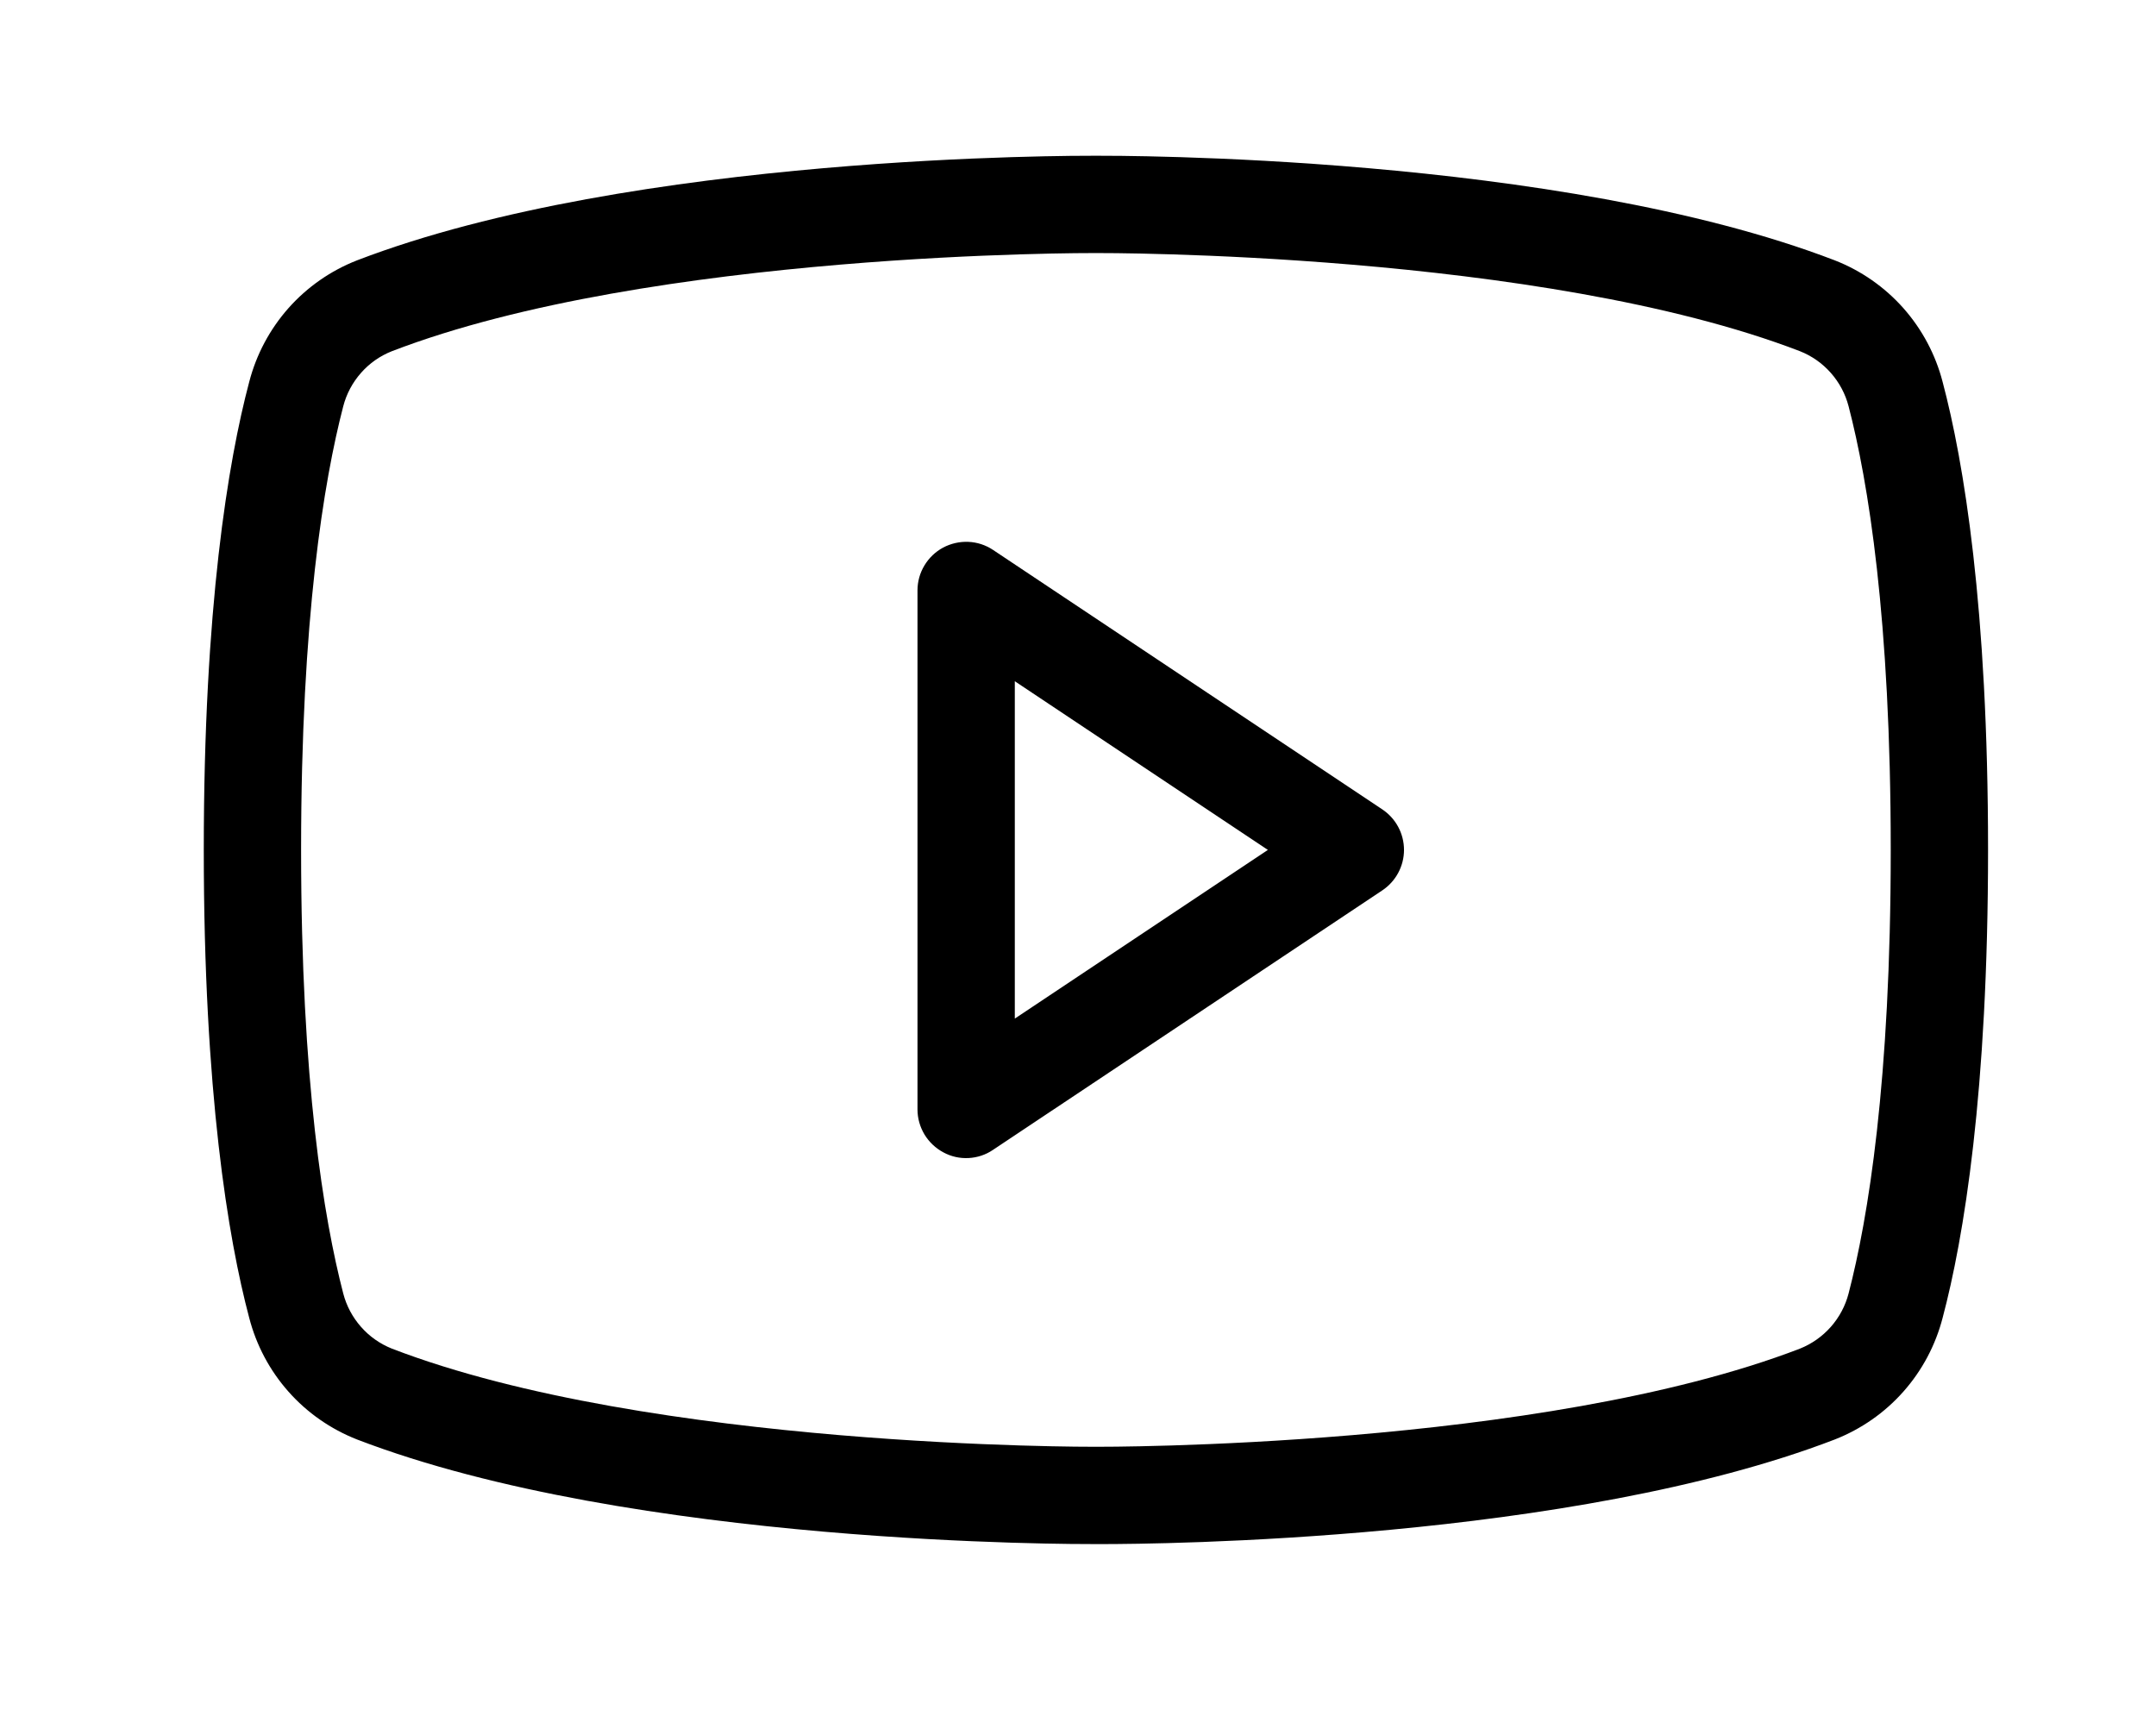
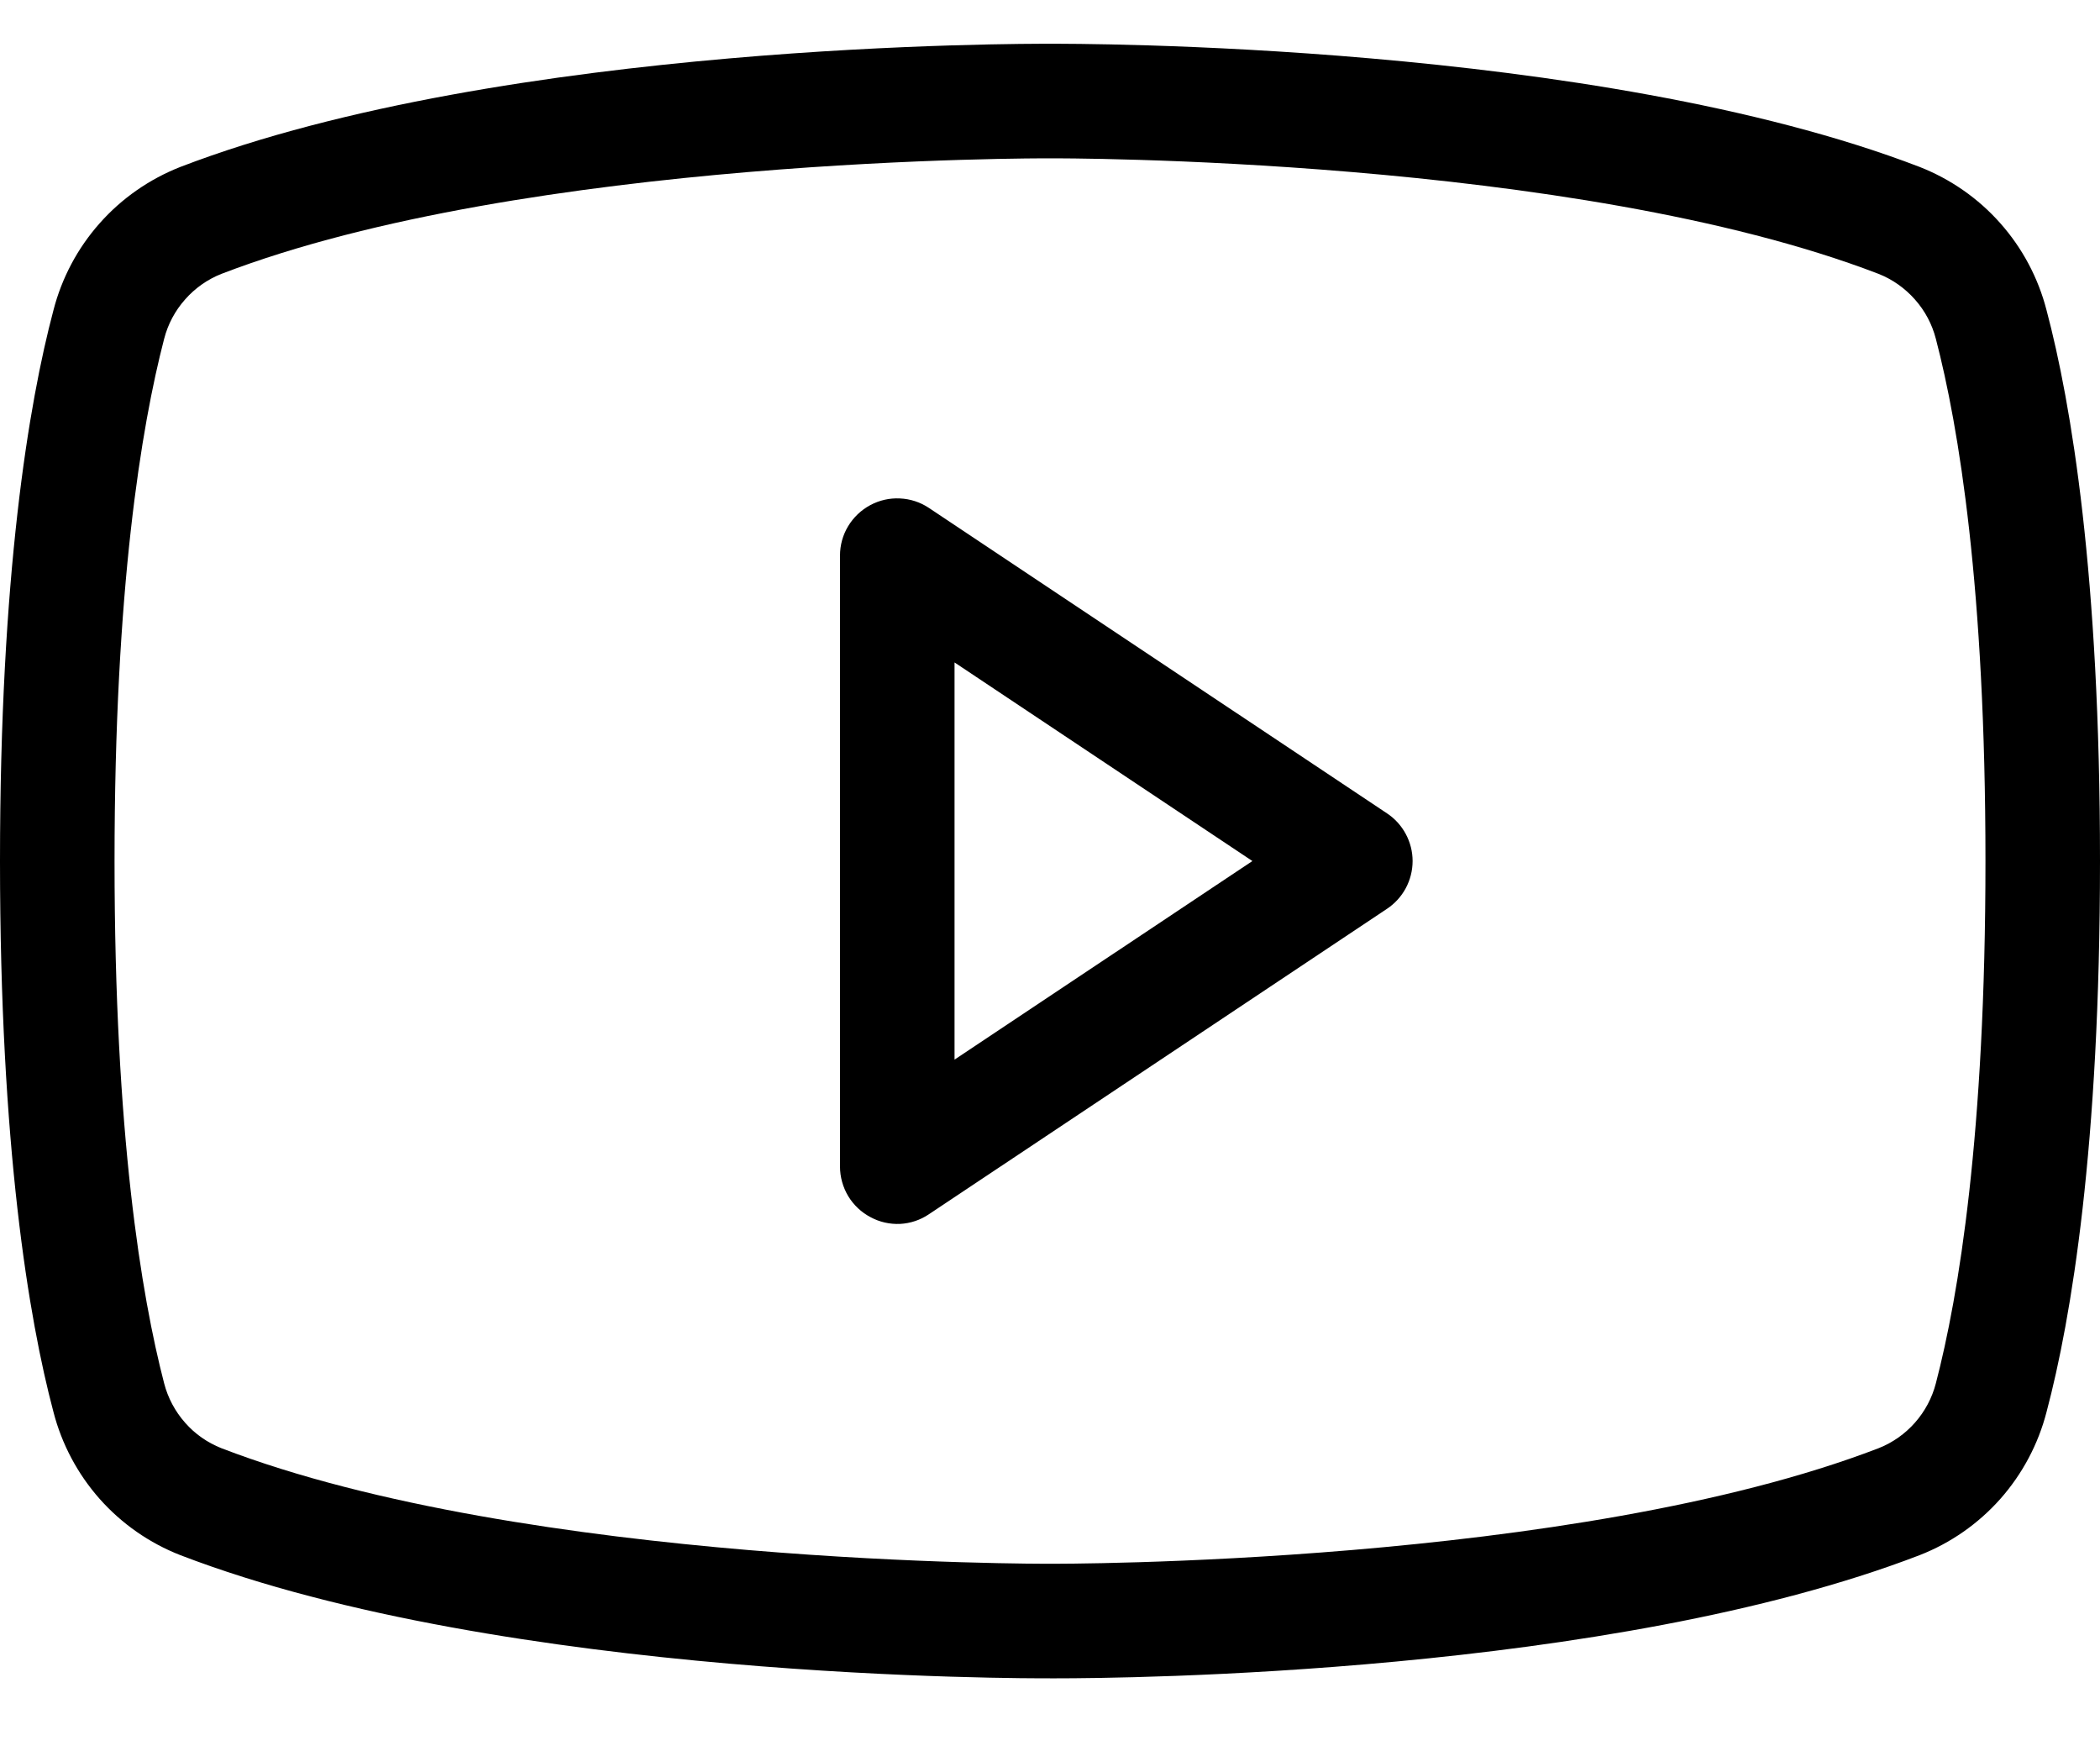
- <svg xmlns="http://www.w3.org/2000/svg" width="29" height="23" viewBox="0 0 29 23">
-   <path fill="currentColor" d="M18.592 10.887L13.355 7.396C13.257 7.331 13.143 7.294 13.025 7.289C12.907 7.284 12.79 7.311 12.686 7.366C12.582 7.422 12.495 7.505 12.434 7.607C12.373 7.708 12.341 7.824 12.341 7.942V14.924C12.341 15.043 12.374 15.159 12.435 15.261C12.497 15.363 12.585 15.446 12.69 15.502C12.793 15.558 12.91 15.584 13.027 15.578C13.145 15.572 13.258 15.535 13.355 15.469L18.592 11.978C18.682 11.918 18.756 11.837 18.807 11.742C18.858 11.647 18.885 11.541 18.885 11.433C18.885 11.325 18.858 11.218 18.807 11.123C18.756 11.028 18.682 10.947 18.592 10.887ZM13.65 13.702V9.164L17.054 11.433L13.65 13.702ZM26.13 5.138C26.035 4.77 25.854 4.43 25.602 4.145C25.35 3.861 25.033 3.64 24.679 3.502C20.959 2.073 14.992 2.095 14.741 2.095C14.49 2.095 8.523 2.073 4.803 3.502C4.449 3.64 4.132 3.861 3.88 4.145C3.628 4.43 3.447 4.77 3.352 5.138C3.068 6.207 2.741 8.171 2.741 11.433C2.741 14.694 3.068 16.658 3.352 17.727C3.447 18.095 3.628 18.436 3.88 18.72C4.132 19.005 4.449 19.225 4.803 19.364C8.523 20.793 14.49 20.771 14.741 20.771H14.817C15.57 20.771 21.134 20.727 24.679 19.364C25.033 19.225 25.35 19.005 25.602 18.72C25.854 18.436 26.035 18.095 26.13 17.727C26.414 16.658 26.741 14.694 26.741 11.433C26.741 8.171 26.414 6.207 26.13 5.138ZM24.865 17.4C24.822 17.566 24.74 17.72 24.626 17.849C24.512 17.978 24.37 18.078 24.21 18.142C20.719 19.484 14.806 19.462 14.741 19.462C14.675 19.462 8.763 19.484 5.272 18.142C5.112 18.078 4.969 17.978 4.856 17.849C4.742 17.72 4.66 17.566 4.617 17.4C4.356 16.396 4.05 14.553 4.05 11.433C4.05 8.313 4.356 6.469 4.617 5.465C4.66 5.299 4.742 5.145 4.856 5.016C4.969 4.887 5.112 4.787 5.272 4.724C8.763 3.382 14.675 3.404 14.741 3.404C14.806 3.404 20.719 3.382 24.21 4.724C24.37 4.787 24.512 4.887 24.626 5.016C24.74 5.145 24.822 5.299 24.865 5.465C25.126 6.469 25.432 8.313 25.432 11.433C25.432 14.553 25.126 16.396 24.865 17.4Z" />
+ <svg xmlns="http://www.w3.org/2000/svg" width="24" height="20" viewBox="0 0 24 20">
+   <path fill="currentColor" d="M15.851 9.293L10.614 5.802C10.516 5.737 10.402 5.7 10.284 5.695C10.166 5.689 10.049 5.716 9.945 5.772C9.841 5.828 9.754 5.911 9.693 6.012C9.632 6.113 9.6 6.229 9.6 6.347V13.329C9.6 13.448 9.633 13.565 9.694 13.667C9.756 13.769 9.844 13.852 9.949 13.907C10.052 13.963 10.169 13.989 10.286 13.984C10.404 13.978 10.517 13.94 10.614 13.875L15.851 10.384C15.941 10.324 16.015 10.243 16.066 10.148C16.117 10.053 16.144 9.946 16.144 9.838C16.144 9.73 16.117 9.624 16.066 9.529C16.015 9.434 15.941 9.352 15.851 9.293ZM10.909 12.107V7.569L14.313 9.838L10.909 12.107ZM23.389 3.544C23.294 3.175 23.113 2.835 22.861 2.551C22.609 2.266 22.292 2.046 21.938 1.907C18.218 0.478 12.251 0.5 12 0.5C11.749 0.5 5.782 0.478 2.062 1.907C1.708 2.046 1.391 2.266 1.139 2.551C0.887 2.835 0.706 3.175 0.611 3.544C0.327 4.613 0 6.576 0 9.838C0 13.1 0.327 15.064 0.611 16.133C0.706 16.501 0.887 16.841 1.139 17.126C1.391 17.41 1.708 17.631 2.062 17.769C5.782 19.198 11.749 19.176 12 19.176H12.076C12.829 19.176 18.393 19.133 21.938 17.769C22.292 17.631 22.609 17.41 22.861 17.126C23.113 16.841 23.294 16.501 23.389 16.133C23.673 15.064 24 13.1 24 9.838C24 6.576 23.673 4.613 23.389 3.544ZM22.124 15.806C22.081 15.972 21.999 16.126 21.885 16.255C21.771 16.384 21.629 16.484 21.469 16.547C17.978 17.889 12.066 17.867 12 17.867C11.934 17.867 6.022 17.889 2.531 16.547C2.371 16.484 2.228 16.384 2.115 16.255C2.001 16.126 1.919 15.972 1.876 15.806C1.615 14.802 1.309 12.958 1.309 9.838C1.309 6.718 1.615 4.875 1.876 3.871C1.919 3.704 2.001 3.55 2.115 3.422C2.228 3.293 2.371 3.192 2.531 3.129C6.022 1.787 11.934 1.809 12 1.809C12.066 1.809 17.978 1.787 21.469 3.129C21.629 3.192 21.771 3.293 21.885 3.422C21.999 3.55 22.081 3.704 22.124 3.871C22.386 4.875 22.691 6.718 22.691 9.838C22.691 12.958 22.386 14.802 22.124 15.806Z" />
</svg>
